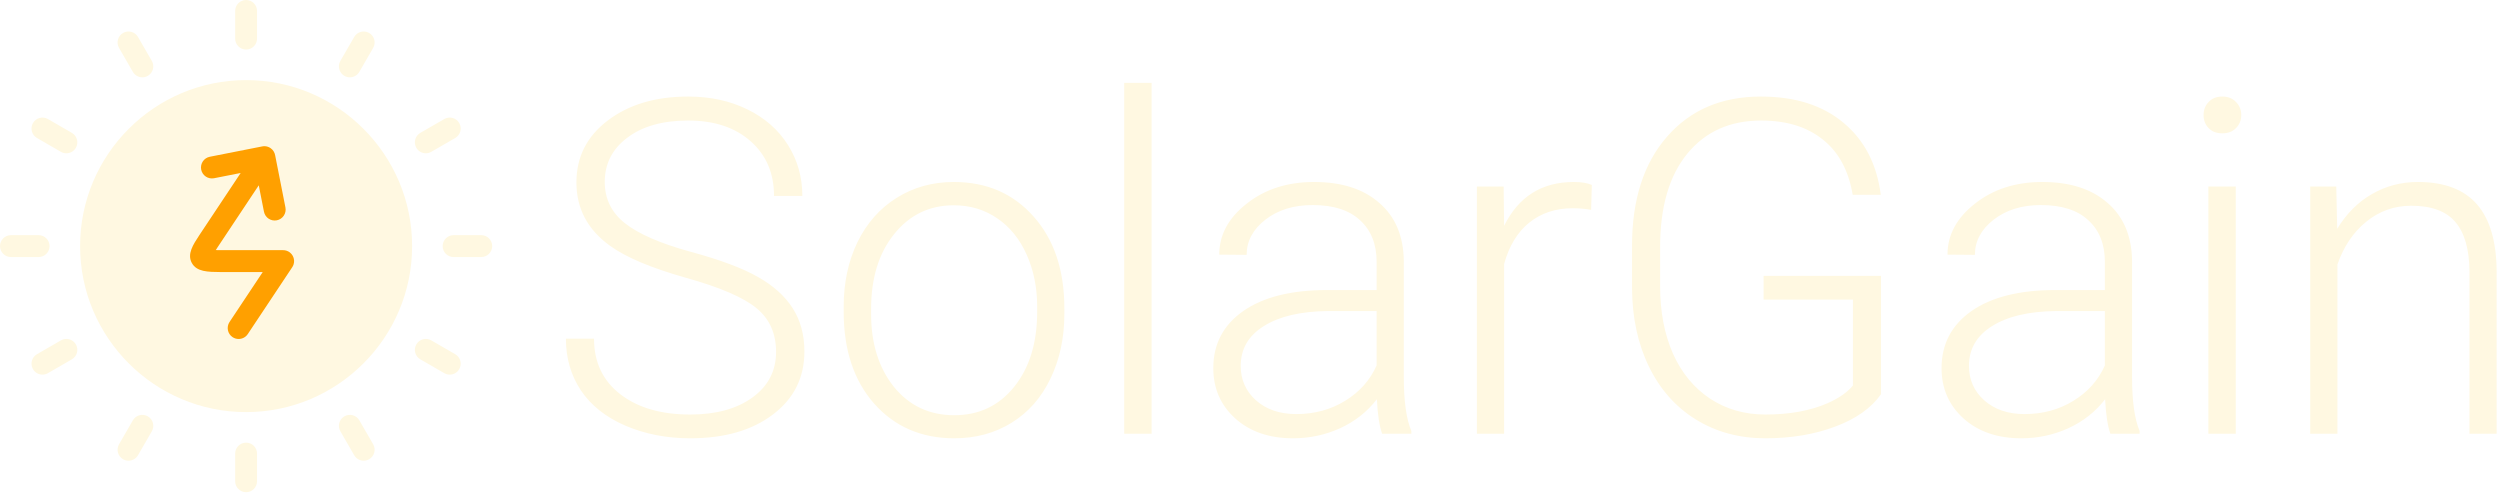
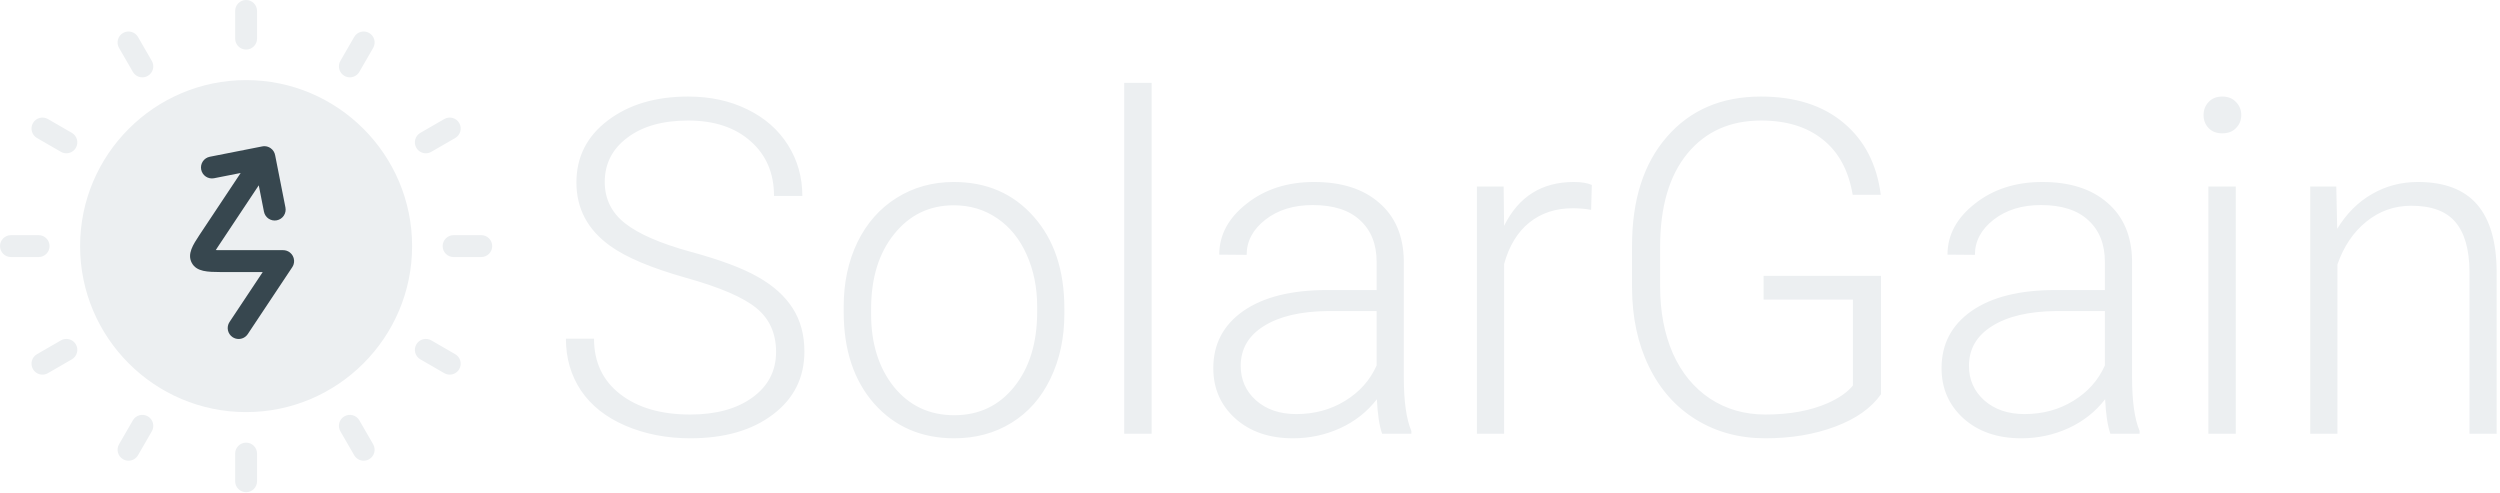
<svg xmlns="http://www.w3.org/2000/svg" width="513" height="101" viewBox="0 0 513 101" fill="none">
-   <circle cx="33.5" cy="33.5" r="33.5" transform="translate(17 17)" fill="#FFF8E1" />
-   <path d="M24.427 9.834C23.807 8.76 24.175 7.386 25.249 6.766C26.323 6.145 27.697 6.513 28.317 7.588L31.154 12.498C31.774 13.573 31.406 14.947 30.332 15.567C29.978 15.772 29.592 15.869 29.211 15.869C28.434 15.869 27.679 15.466 27.263 14.745L24.427 9.834ZM12.499 69.846L7.588 72.681C6.513 73.302 6.145 74.676 6.766 75.75C7.182 76.471 7.937 76.874 8.713 76.874C9.094 76.874 9.481 76.777 9.834 76.572L14.745 73.737C15.82 73.117 16.188 71.743 15.568 70.668C14.947 69.594 13.573 69.226 12.499 69.846ZM14.745 27.263L9.834 24.428C8.76 23.807 7.386 24.175 6.766 25.25C6.145 26.324 6.513 27.698 7.588 28.319L12.499 31.154C12.853 31.358 13.239 31.456 13.62 31.456C14.396 31.456 15.152 31.053 15.568 30.332C16.188 29.257 15.82 27.883 14.745 27.263ZM87.38 31.456C87.761 31.456 88.147 31.358 88.501 31.154L93.412 28.319C94.487 27.698 94.855 26.324 94.235 25.25C93.614 24.175 92.24 23.807 91.166 24.428L86.255 27.263C85.18 27.883 84.812 29.257 85.433 30.332C85.849 31.052 86.604 31.456 87.38 31.456ZM70.668 15.567C71.022 15.772 71.408 15.869 71.789 15.869C72.566 15.869 73.321 15.466 73.737 14.745L76.572 9.834C77.193 8.76 76.824 7.386 75.75 6.766C74.676 6.146 73.302 6.513 72.681 7.588L69.846 12.499C69.226 13.573 69.594 14.947 70.668 15.567ZM50.5 10.17C51.741 10.17 52.746 9.164 52.746 7.923V2.246C52.746 1.006 51.741 0 50.5 0C49.259 0 48.254 1.006 48.254 2.246V7.923C48.254 9.164 49.26 10.17 50.5 10.17ZM10.17 50.5C10.17 49.259 9.164 48.253 7.923 48.253H2.246C1.006 48.253 0 49.259 0 50.5C0 51.741 1.006 52.746 2.246 52.746H7.923C9.164 52.746 10.17 51.741 10.17 50.5ZM93.412 72.682L88.501 69.846C87.427 69.226 86.053 69.594 85.433 70.668C84.812 71.743 85.18 73.117 86.255 73.737L91.166 76.573C91.52 76.777 91.906 76.874 92.287 76.874C93.064 76.874 93.819 76.471 94.235 75.75C94.855 74.676 94.487 73.302 93.412 72.682ZM98.754 48.253H93.077C91.837 48.253 90.831 49.259 90.831 50.5C90.831 51.741 91.837 52.746 93.077 52.746H98.754C99.994 52.746 101 51.741 101 50.5C101 49.259 99.994 48.253 98.754 48.253ZM84.564 50.5C84.564 69.282 69.283 84.563 50.5 84.563C31.718 84.563 16.436 69.282 16.436 50.5C16.436 31.717 31.717 16.437 50.5 16.437C69.283 16.437 84.564 31.717 84.564 50.5ZM80.071 50.5C80.071 34.195 66.805 20.929 50.5 20.929C34.195 20.929 20.929 34.195 20.929 50.5C20.929 66.805 34.195 80.07 50.5 80.07C66.805 80.07 80.071 66.805 80.071 50.5ZM30.332 85.433C29.258 84.813 27.884 85.18 27.263 86.255L24.428 91.166C23.808 92.24 24.176 93.614 25.25 94.234C25.604 94.439 25.991 94.536 26.372 94.536C27.148 94.536 27.903 94.133 28.319 93.412L31.155 88.501C31.775 87.427 31.406 86.053 30.332 85.433ZM60.904 53.234C60.76 52.968 60.561 52.727 60.309 52.531C60.099 52.366 59.858 52.237 59.596 52.156L59.593 52.154C59.364 52.084 59.128 52.05 58.894 52.054H46.16C45.936 52.052 45.531 52.049 45.097 52.037C45.218 51.847 45.352 51.639 45.499 51.415C46.253 50.267 50.513 43.864 53.918 38.748L54.986 44.16C55.227 45.377 56.408 46.168 57.625 45.929C58.842 45.689 59.635 44.508 59.394 43.291L57.283 32.595C57.184 32.005 56.851 31.456 56.314 31.098C56.135 30.979 55.945 30.889 55.75 30.827C55.4 30.715 55.018 30.688 54.633 30.764L43.874 32.886C42.657 33.127 41.865 34.308 42.105 35.525C42.346 36.742 43.528 37.533 44.744 37.294L50.206 36.217C46.792 41.345 42.504 47.79 41.743 48.95C40.433 50.945 39.195 52.829 40.174 54.66C41.162 56.509 43.462 56.527 46.142 56.547H54.731C52.105 60.491 48.541 65.847 47.915 66.8C47.234 67.837 47.523 69.23 48.56 69.911C48.941 70.161 49.368 70.28 49.791 70.28C50.523 70.28 51.24 69.923 51.671 69.266C52.517 67.977 58.832 58.494 60.778 55.572C60.909 55.381 61.011 55.169 61.079 54.942C61.158 54.679 61.186 54.406 61.166 54.138C61.143 53.813 61.05 53.507 60.904 53.234ZM50.5 90.83C49.259 90.83 48.254 91.836 48.254 93.077V98.754C48.254 99.994 49.259 101 50.5 101C51.741 101 52.746 99.994 52.746 98.754V93.077C52.746 91.836 51.741 90.83 50.5 90.83ZM73.737 86.254C73.117 85.18 71.743 84.812 70.668 85.432C69.594 86.053 69.226 87.427 69.846 88.501L72.682 93.412C73.098 94.133 73.853 94.536 74.629 94.536C75.01 94.536 75.397 94.438 75.751 94.234C76.825 93.614 77.193 92.24 76.573 91.166L73.737 86.254Z" fill="#FFF8E1" />
-   <path d="M21.082 22.514C20.938 22.247 20.739 22.006 20.488 21.81C20.277 21.645 20.036 21.516 19.774 21.435L19.771 21.434C19.542 21.363 19.306 21.329 19.072 21.333H6.338C6.114 21.331 5.709 21.328 5.275 21.317C5.396 21.126 5.53 20.919 5.677 20.694C6.431 19.546 10.691 13.144 14.097 8.028L15.165 13.44C15.405 14.657 16.586 15.447 17.803 15.209C19.02 14.968 19.813 13.787 19.572 12.57L17.462 1.874C17.362 1.285 17.029 0.735 16.492 0.378C16.313 0.258 16.123 0.168 15.928 0.106C15.579 -0.006 15.196 -0.033 14.811 0.043L4.052 2.166C2.835 2.406 2.043 3.587 2.283 4.805C2.524 6.022 3.706 6.812 4.922 6.574L10.385 5.496C6.97 10.624 2.682 17.069 1.921 18.229C0.611 20.224 -0.627 22.109 0.352 23.94C1.34 25.788 3.64 25.806 6.32 25.827H14.909C12.283 29.771 8.719 35.127 8.093 36.08C7.413 37.117 7.701 38.51 8.738 39.191C9.119 39.44 9.546 39.559 9.969 39.559C10.701 39.559 11.418 39.203 11.849 38.545C12.695 37.257 19.01 27.773 20.956 24.851C21.087 24.66 21.19 24.448 21.257 24.222C21.336 23.958 21.364 23.686 21.344 23.417C21.321 23.092 21.229 22.786 21.082 22.514Z" transform="translate(39 30)" fill="#ffa000" />
-   <path d="M43.125 55.219C43.125 51.438 41.797 48.453 39.141 46.266C36.484 44.047 31.625 41.953 24.562 39.984C17.5 37.984 12.344 35.812 9.094 33.469C4.469 30.156 2.156 25.812 2.156 20.438C2.156 15.219 4.297 10.984 8.578 7.734C12.891 4.453 18.391 2.812 25.078 2.812C29.609 2.812 33.656 3.688 37.219 5.438C40.812 7.188 43.594 9.625 45.562 12.75C47.531 15.875 48.516 19.359 48.516 23.203H42.703C42.703 18.547 41.109 14.812 37.922 12C34.734 9.156 30.453 7.734 25.078 7.734C19.859 7.734 15.703 8.906 12.609 11.25C9.516 13.562 7.969 16.594 7.969 20.344C7.969 23.812 9.359 26.641 12.141 28.828C14.922 31.016 19.375 32.953 25.5 34.641C31.625 36.297 36.266 38.031 39.422 39.844C42.578 41.625 44.953 43.766 46.547 46.266C48.141 48.766 48.938 51.719 48.938 55.125C48.938 60.5 46.781 64.812 42.469 68.062C38.188 71.312 32.531 72.938 25.5 72.938C20.688 72.938 16.266 72.078 12.234 70.359C8.234 68.641 5.188 66.234 3.094 63.141C1.031 60.047 0 56.5 0 52.5H5.766C5.766 57.312 7.562 61.109 11.156 63.891C14.75 66.672 19.531 68.062 25.5 68.062C30.812 68.062 35.078 66.891 38.297 64.547C41.516 62.203 43.125 59.094 43.125 55.219ZM57 45.891C57 41.016 57.938 36.625 59.812 32.719C61.719 28.812 64.391 25.781 67.828 23.625C71.297 21.438 75.219 20.344 79.594 20.344C86.344 20.344 91.812 22.719 96 27.469C100.187 32.188 102.281 38.453 102.281 46.266V47.438C102.281 52.344 101.328 56.766 99.422 60.703C97.547 64.609 94.891 67.625 91.453 69.75C88.016 71.875 84.094 72.938 79.688 72.938C72.969 72.938 67.5 70.578 63.281 65.859C59.094 61.109 57 54.828 57 47.016V45.891ZM62.625 47.438C62.625 53.5 64.188 58.484 67.312 62.391C70.469 66.266 74.594 68.203 79.688 68.203C84.75 68.203 88.844 66.266 91.969 62.391C95.125 58.484 96.703 53.344 96.703 46.969V45.891C96.703 42.016 95.984 38.469 94.547 35.25C93.109 32.031 91.094 29.547 88.5 27.797C85.906 26.016 82.938 25.125 79.594 25.125C74.594 25.125 70.516 27.094 67.359 31.031C64.203 34.938 62.625 40.062 62.625 46.406V47.438ZM120.187 72H114.563V0H120.187V72ZM167.484 72C166.922 70.406 166.563 68.047 166.406 64.922C164.437 67.484 161.922 69.469 158.859 70.875C155.828 72.25 152.609 72.938 149.203 72.938C144.328 72.938 140.375 71.578 137.344 68.859C134.344 66.141 132.844 62.703 132.844 58.547C132.844 53.609 134.891 49.703 138.984 46.828C143.109 43.953 148.844 42.516 156.187 42.516H166.359V36.75C166.359 33.125 165.234 30.281 162.984 28.219C160.766 26.125 157.516 25.078 153.234 25.078C149.328 25.078 146.094 26.078 143.531 28.078C140.969 30.078 139.687 32.484 139.687 35.297L134.063 35.25C134.063 31.219 135.937 27.734 139.687 24.797C143.437 21.828 148.047 20.344 153.516 20.344C159.172 20.344 163.625 21.766 166.875 24.609C170.156 27.422 171.844 31.359 171.937 36.422V60.422C171.937 65.328 172.453 69 173.484 71.438V72H167.484ZM149.859 67.969C153.609 67.969 156.953 67.062 159.891 65.25C162.859 63.438 165.016 61.016 166.359 57.984V46.828H156.328C150.734 46.891 146.359 47.922 143.203 49.922C140.047 51.891 138.469 54.609 138.469 58.078C138.469 60.922 139.516 63.281 141.609 65.156C143.734 67.031 146.484 67.969 149.859 67.969ZM210.375 26.062C209.187 25.844 207.922 25.734 206.578 25.734C203.078 25.734 200.109 26.719 197.672 28.688C195.266 30.625 193.547 33.453 192.516 37.172V72H186.937V21.281H192.422L192.516 29.344C195.484 23.344 200.25 20.344 206.813 20.344C208.375 20.344 209.609 20.547 210.516 20.953L210.375 26.062ZM269.859 63.891C267.859 66.734 264.719 68.953 260.437 70.547C256.187 72.141 251.422 72.938 246.141 72.938C240.797 72.938 236.047 71.656 231.891 69.094C227.734 66.531 224.516 62.906 222.234 58.219C219.953 53.531 218.797 48.156 218.766 42.094V33.469C218.766 24 221.156 16.531 225.937 11.062C230.719 5.562 237.141 2.812 245.203 2.812C252.234 2.812 257.891 4.609 262.172 8.203C266.453 11.766 269 16.688 269.813 22.969H264.047C263.203 17.969 261.156 14.188 257.906 11.625C254.687 9.031 250.469 7.734 245.25 7.734C238.875 7.734 233.828 10 230.109 14.531C226.391 19.062 224.531 25.453 224.531 33.703V41.766C224.531 46.953 225.406 51.547 227.156 55.547C228.937 59.516 231.469 62.594 234.75 64.781C238.063 66.969 241.859 68.062 246.141 68.062C251.109 68.062 255.375 67.281 258.937 65.719C261.25 64.688 262.969 63.484 264.094 62.109V44.484H245.766V39.609H269.859V63.891ZM316.922 72C316.359 70.406 316 68.047 315.844 64.922C313.875 67.484 311.359 69.469 308.297 70.875C305.266 72.25 302.047 72.938 298.641 72.938C293.766 72.938 289.813 71.578 286.781 68.859C283.781 66.141 282.281 62.703 282.281 58.547C282.281 53.609 284.328 49.703 288.422 46.828C292.547 43.953 298.281 42.516 305.625 42.516H315.797V36.75C315.797 33.125 314.672 30.281 312.422 28.219C310.203 26.125 306.953 25.078 302.672 25.078C298.766 25.078 295.531 26.078 292.969 28.078C290.406 30.078 289.125 32.484 289.125 35.297L283.5 35.25C283.5 31.219 285.375 27.734 289.125 24.797C292.875 21.828 297.484 20.344 302.953 20.344C308.609 20.344 313.063 21.766 316.313 24.609C319.594 27.422 321.281 31.359 321.375 36.422V60.422C321.375 65.328 321.891 69 322.922 71.438V72H316.922ZM299.297 67.969C303.047 67.969 306.391 67.062 309.328 65.25C312.297 63.438 314.453 61.016 315.797 57.984V46.828H305.766C300.172 46.891 295.797 47.922 292.641 49.922C289.484 51.891 287.906 54.609 287.906 58.078C287.906 60.922 288.953 63.281 291.047 65.156C293.172 67.031 295.922 67.969 299.297 67.969ZM342.656 72H337.031V21.281H342.656V72ZM336.047 6.609C336.047 5.547 336.391 4.656 337.078 3.938C337.766 3.188 338.703 2.812 339.891 2.812C341.078 2.812 342.016 3.188 342.703 3.938C343.422 4.656 343.781 5.547 343.781 6.609C343.781 7.672 343.422 8.562 342.703 9.281C342.016 10 341.078 10.359 339.891 10.359C338.703 10.359 337.766 10 337.078 9.281C336.391 8.562 336.047 7.672 336.047 6.609ZM363.281 21.281L363.469 29.953C365.375 26.828 367.75 24.453 370.594 22.828C373.437 21.172 376.578 20.344 380.016 20.344C385.453 20.344 389.5 21.875 392.156 24.938C394.813 28 396.156 32.594 396.187 38.719V72H390.609V38.672C390.578 34.141 389.609 30.766 387.703 28.547C385.828 26.328 382.813 25.219 378.656 25.219C375.187 25.219 372.109 26.312 369.422 28.5C366.766 30.656 364.797 33.578 363.516 37.266V72H357.937V21.281H363.281Z" transform="translate(116.125 17)" fill="#FFF8E1" />
+   <circle cx="33.5" cy="33.5" r="33.5" transform="translate(17 17)" fill="#ECEFF1" />
+   <path d="M24.427 9.834C23.807 8.76 24.175 7.386 25.249 6.766C26.323 6.145 27.697 6.513 28.317 7.588L31.154 12.498C31.774 13.573 31.406 14.947 30.332 15.567C29.978 15.772 29.592 15.869 29.211 15.869C28.434 15.869 27.679 15.466 27.263 14.745L24.427 9.834ZM12.499 69.846L7.588 72.681C6.513 73.302 6.145 74.676 6.766 75.75C7.182 76.471 7.937 76.874 8.713 76.874C9.094 76.874 9.481 76.777 9.834 76.572L14.745 73.737C15.82 73.117 16.188 71.743 15.568 70.668C14.947 69.594 13.573 69.226 12.499 69.846ZM14.745 27.263L9.834 24.428C8.76 23.807 7.386 24.175 6.766 25.25C6.145 26.324 6.513 27.698 7.588 28.319L12.499 31.154C12.853 31.358 13.239 31.456 13.62 31.456C14.396 31.456 15.152 31.053 15.568 30.332C16.188 29.257 15.82 27.883 14.745 27.263ZM87.38 31.456C87.761 31.456 88.147 31.358 88.501 31.154L93.412 28.319C94.487 27.698 94.855 26.324 94.235 25.25C93.614 24.175 92.24 23.807 91.166 24.428L86.255 27.263C85.18 27.883 84.812 29.257 85.433 30.332C85.849 31.052 86.604 31.456 87.38 31.456ZM70.668 15.567C71.022 15.772 71.408 15.869 71.789 15.869C72.566 15.869 73.321 15.466 73.737 14.745L76.572 9.834C77.193 8.76 76.824 7.386 75.75 6.766C74.676 6.146 73.302 6.513 72.681 7.588L69.846 12.499C69.226 13.573 69.594 14.947 70.668 15.567ZM50.5 10.17C51.741 10.17 52.746 9.164 52.746 7.923V2.246C52.746 1.006 51.741 0 50.5 0C49.259 0 48.254 1.006 48.254 2.246V7.923C48.254 9.164 49.26 10.17 50.5 10.17ZM10.17 50.5C10.17 49.259 9.164 48.253 7.923 48.253H2.246C1.006 48.253 0 49.259 0 50.5C0 51.741 1.006 52.746 2.246 52.746H7.923C9.164 52.746 10.17 51.741 10.17 50.5ZM93.412 72.682L88.501 69.846C87.427 69.226 86.053 69.594 85.433 70.668C84.812 71.743 85.18 73.117 86.255 73.737L91.166 76.573C91.52 76.777 91.906 76.874 92.287 76.874C93.064 76.874 93.819 76.471 94.235 75.75C94.855 74.676 94.487 73.302 93.412 72.682ZM98.754 48.253H93.077C91.837 48.253 90.831 49.259 90.831 50.5C90.831 51.741 91.837 52.746 93.077 52.746H98.754C99.994 52.746 101 51.741 101 50.5C101 49.259 99.994 48.253 98.754 48.253ZM84.564 50.5C84.564 69.282 69.283 84.563 50.5 84.563C31.718 84.563 16.436 69.282 16.436 50.5C16.436 31.717 31.717 16.437 50.5 16.437C69.283 16.437 84.564 31.717 84.564 50.5ZM80.071 50.5C80.071 34.195 66.805 20.929 50.5 20.929C34.195 20.929 20.929 34.195 20.929 50.5C20.929 66.805 34.195 80.07 50.5 80.07C66.805 80.07 80.071 66.805 80.071 50.5ZM30.332 85.433C29.258 84.813 27.884 85.18 27.263 86.255L24.428 91.166C23.808 92.24 24.176 93.614 25.25 94.234C25.604 94.439 25.991 94.536 26.372 94.536C27.148 94.536 27.903 94.133 28.319 93.412L31.155 88.501C31.775 87.427 31.406 86.053 30.332 85.433ZM60.904 53.234C60.76 52.968 60.561 52.727 60.309 52.531C60.099 52.366 59.858 52.237 59.596 52.156L59.593 52.154C59.364 52.084 59.128 52.05 58.894 52.054H46.16C45.936 52.052 45.531 52.049 45.097 52.037C45.218 51.847 45.352 51.639 45.499 51.415C46.253 50.267 50.513 43.864 53.918 38.748L54.986 44.16C55.227 45.377 56.408 46.168 57.625 45.929C58.842 45.689 59.635 44.508 59.394 43.291L57.283 32.595C57.184 32.005 56.851 31.456 56.314 31.098C56.135 30.979 55.945 30.889 55.75 30.827C55.4 30.715 55.018 30.688 54.633 30.764L43.874 32.886C42.657 33.127 41.865 34.308 42.105 35.525C42.346 36.742 43.528 37.533 44.744 37.294L50.206 36.217C46.792 41.345 42.504 47.79 41.743 48.95C40.433 50.945 39.195 52.829 40.174 54.66C41.162 56.509 43.462 56.527 46.142 56.547H54.731C52.105 60.491 48.541 65.847 47.915 66.8C47.234 67.837 47.523 69.23 48.56 69.911C48.941 70.161 49.368 70.28 49.791 70.28C50.523 70.28 51.24 69.923 51.671 69.266C52.517 67.977 58.832 58.494 60.778 55.572C60.909 55.381 61.011 55.169 61.079 54.942C61.158 54.679 61.186 54.406 61.166 54.138C61.143 53.813 61.05 53.507 60.904 53.234ZM50.5 90.83C49.259 90.83 48.254 91.836 48.254 93.077V98.754C48.254 99.994 49.259 101 50.5 101C51.741 101 52.746 99.994 52.746 98.754V93.077C52.746 91.836 51.741 90.83 50.5 90.83ZM73.737 86.254C73.117 85.18 71.743 84.812 70.668 85.432C69.594 86.053 69.226 87.427 69.846 88.501L72.682 93.412C73.098 94.133 73.853 94.536 74.629 94.536C75.01 94.536 75.397 94.438 75.751 94.234C76.825 93.614 77.193 92.24 76.573 91.166L73.737 86.254Z" fill="#ECEFF1" />
+   <path d="M21.082 22.514C20.938 22.247 20.739 22.006 20.488 21.81C20.277 21.645 20.036 21.516 19.774 21.435L19.771 21.434C19.542 21.363 19.306 21.329 19.072 21.333H6.338C6.114 21.331 5.709 21.328 5.275 21.317C5.396 21.126 5.53 20.919 5.677 20.694C6.431 19.546 10.691 13.144 14.097 8.028L15.165 13.44C15.405 14.657 16.586 15.447 17.803 15.209C19.02 14.968 19.813 13.787 19.572 12.57L17.462 1.874C17.362 1.285 17.029 0.735 16.492 0.378C16.313 0.258 16.123 0.168 15.928 0.106C15.579 -0.006 15.196 -0.033 14.811 0.043L4.052 2.166C2.835 2.406 2.043 3.587 2.283 4.805C2.524 6.022 3.706 6.812 4.922 6.574L10.385 5.496C6.97 10.624 2.682 17.069 1.921 18.229C0.611 20.224 -0.627 22.109 0.352 23.94C1.34 25.788 3.64 25.806 6.32 25.827H14.909C12.283 29.771 8.719 35.127 8.093 36.08C7.413 37.117 7.701 38.51 8.738 39.191C9.119 39.44 9.546 39.559 9.969 39.559C10.701 39.559 11.418 39.203 11.849 38.545C12.695 37.257 19.01 27.773 20.956 24.851C21.087 24.66 21.19 24.448 21.257 24.222C21.336 23.958 21.364 23.686 21.344 23.417C21.321 23.092 21.229 22.786 21.082 22.514Z" transform="translate(39 30)" fill="#37474F" />
+   <path d="M43.125 55.219C43.125 51.438 41.797 48.453 39.141 46.266C36.484 44.047 31.625 41.953 24.562 39.984C17.5 37.984 12.344 35.812 9.094 33.469C4.469 30.156 2.156 25.812 2.156 20.438C2.156 15.219 4.297 10.984 8.578 7.734C12.891 4.453 18.391 2.812 25.078 2.812C29.609 2.812 33.656 3.688 37.219 5.438C40.812 7.188 43.594 9.625 45.562 12.75C47.531 15.875 48.516 19.359 48.516 23.203H42.703C42.703 18.547 41.109 14.812 37.922 12C34.734 9.156 30.453 7.734 25.078 7.734C19.859 7.734 15.703 8.906 12.609 11.25C9.516 13.562 7.969 16.594 7.969 20.344C7.969 23.812 9.359 26.641 12.141 28.828C14.922 31.016 19.375 32.953 25.5 34.641C31.625 36.297 36.266 38.031 39.422 39.844C42.578 41.625 44.953 43.766 46.547 46.266C48.141 48.766 48.938 51.719 48.938 55.125C48.938 60.5 46.781 64.812 42.469 68.062C38.188 71.312 32.531 72.938 25.5 72.938C20.688 72.938 16.266 72.078 12.234 70.359C8.234 68.641 5.188 66.234 3.094 63.141C1.031 60.047 0 56.5 0 52.5H5.766C5.766 57.312 7.562 61.109 11.156 63.891C14.75 66.672 19.531 68.062 25.5 68.062C30.812 68.062 35.078 66.891 38.297 64.547C41.516 62.203 43.125 59.094 43.125 55.219ZM57 45.891C57 41.016 57.938 36.625 59.812 32.719C61.719 28.812 64.391 25.781 67.828 23.625C71.297 21.438 75.219 20.344 79.594 20.344C86.344 20.344 91.812 22.719 96 27.469C100.187 32.188 102.281 38.453 102.281 46.266V47.438C102.281 52.344 101.328 56.766 99.422 60.703C97.547 64.609 94.891 67.625 91.453 69.75C88.016 71.875 84.094 72.938 79.688 72.938C72.969 72.938 67.5 70.578 63.281 65.859C59.094 61.109 57 54.828 57 47.016V45.891ZM62.625 47.438C62.625 53.5 64.188 58.484 67.312 62.391C70.469 66.266 74.594 68.203 79.688 68.203C84.75 68.203 88.844 66.266 91.969 62.391C95.125 58.484 96.703 53.344 96.703 46.969V45.891C96.703 42.016 95.984 38.469 94.547 35.25C93.109 32.031 91.094 29.547 88.5 27.797C85.906 26.016 82.938 25.125 79.594 25.125C74.594 25.125 70.516 27.094 67.359 31.031C64.203 34.938 62.625 40.062 62.625 46.406V47.438ZM120.187 72H114.563V0H120.187V72ZM167.484 72C166.922 70.406 166.563 68.047 166.406 64.922C164.437 67.484 161.922 69.469 158.859 70.875C155.828 72.25 152.609 72.938 149.203 72.938C144.328 72.938 140.375 71.578 137.344 68.859C134.344 66.141 132.844 62.703 132.844 58.547C132.844 53.609 134.891 49.703 138.984 46.828C143.109 43.953 148.844 42.516 156.187 42.516H166.359V36.75C166.359 33.125 165.234 30.281 162.984 28.219C160.766 26.125 157.516 25.078 153.234 25.078C149.328 25.078 146.094 26.078 143.531 28.078C140.969 30.078 139.687 32.484 139.687 35.297L134.063 35.25C134.063 31.219 135.937 27.734 139.687 24.797C143.437 21.828 148.047 20.344 153.516 20.344C159.172 20.344 163.625 21.766 166.875 24.609C170.156 27.422 171.844 31.359 171.937 36.422V60.422C171.937 65.328 172.453 69 173.484 71.438V72H167.484ZM149.859 67.969C153.609 67.969 156.953 67.062 159.891 65.25C162.859 63.438 165.016 61.016 166.359 57.984V46.828H156.328C150.734 46.891 146.359 47.922 143.203 49.922C140.047 51.891 138.469 54.609 138.469 58.078C138.469 60.922 139.516 63.281 141.609 65.156C143.734 67.031 146.484 67.969 149.859 67.969ZM210.375 26.062C209.187 25.844 207.922 25.734 206.578 25.734C203.078 25.734 200.109 26.719 197.672 28.688C195.266 30.625 193.547 33.453 192.516 37.172V72H186.937V21.281H192.422L192.516 29.344C195.484 23.344 200.25 20.344 206.813 20.344C208.375 20.344 209.609 20.547 210.516 20.953L210.375 26.062ZM269.859 63.891C267.859 66.734 264.719 68.953 260.437 70.547C256.187 72.141 251.422 72.938 246.141 72.938C240.797 72.938 236.047 71.656 231.891 69.094C227.734 66.531 224.516 62.906 222.234 58.219C219.953 53.531 218.797 48.156 218.766 42.094V33.469C218.766 24 221.156 16.531 225.937 11.062C230.719 5.562 237.141 2.812 245.203 2.812C252.234 2.812 257.891 4.609 262.172 8.203C266.453 11.766 269 16.688 269.813 22.969H264.047C263.203 17.969 261.156 14.188 257.906 11.625C254.687 9.031 250.469 7.734 245.25 7.734C238.875 7.734 233.828 10 230.109 14.531C226.391 19.062 224.531 25.453 224.531 33.703V41.766C224.531 46.953 225.406 51.547 227.156 55.547C228.937 59.516 231.469 62.594 234.75 64.781C238.063 66.969 241.859 68.062 246.141 68.062C251.109 68.062 255.375 67.281 258.937 65.719C261.25 64.688 262.969 63.484 264.094 62.109V44.484H245.766V39.609H269.859V63.891ZM316.922 72C316.359 70.406 316 68.047 315.844 64.922C313.875 67.484 311.359 69.469 308.297 70.875C305.266 72.25 302.047 72.938 298.641 72.938C293.766 72.938 289.813 71.578 286.781 68.859C283.781 66.141 282.281 62.703 282.281 58.547C282.281 53.609 284.328 49.703 288.422 46.828C292.547 43.953 298.281 42.516 305.625 42.516H315.797V36.75C315.797 33.125 314.672 30.281 312.422 28.219C310.203 26.125 306.953 25.078 302.672 25.078C298.766 25.078 295.531 26.078 292.969 28.078C290.406 30.078 289.125 32.484 289.125 35.297L283.5 35.25C283.5 31.219 285.375 27.734 289.125 24.797C292.875 21.828 297.484 20.344 302.953 20.344C308.609 20.344 313.063 21.766 316.313 24.609C319.594 27.422 321.281 31.359 321.375 36.422V60.422C321.375 65.328 321.891 69 322.922 71.438V72H316.922ZM299.297 67.969C303.047 67.969 306.391 67.062 309.328 65.25C312.297 63.438 314.453 61.016 315.797 57.984V46.828H305.766C300.172 46.891 295.797 47.922 292.641 49.922C289.484 51.891 287.906 54.609 287.906 58.078C287.906 60.922 288.953 63.281 291.047 65.156C293.172 67.031 295.922 67.969 299.297 67.969ZM342.656 72H337.031V21.281H342.656V72ZM336.047 6.609C336.047 5.547 336.391 4.656 337.078 3.938C337.766 3.188 338.703 2.812 339.891 2.812C341.078 2.812 342.016 3.188 342.703 3.938C343.422 4.656 343.781 5.547 343.781 6.609C343.781 7.672 343.422 8.562 342.703 9.281C342.016 10 341.078 10.359 339.891 10.359C338.703 10.359 337.766 10 337.078 9.281C336.391 8.562 336.047 7.672 336.047 6.609ZM363.281 21.281L363.469 29.953C365.375 26.828 367.75 24.453 370.594 22.828C373.437 21.172 376.578 20.344 380.016 20.344C385.453 20.344 389.5 21.875 392.156 24.938C394.813 28 396.156 32.594 396.187 38.719V72H390.609V38.672C390.578 34.141 389.609 30.766 387.703 28.547C385.828 26.328 382.813 25.219 378.656 25.219C375.187 25.219 372.109 26.312 369.422 28.5C366.766 30.656 364.797 33.578 363.516 37.266V72H357.937V21.281H363.281Z" transform="translate(116.125 17)" fill="#ECEFF1" />
</svg>
